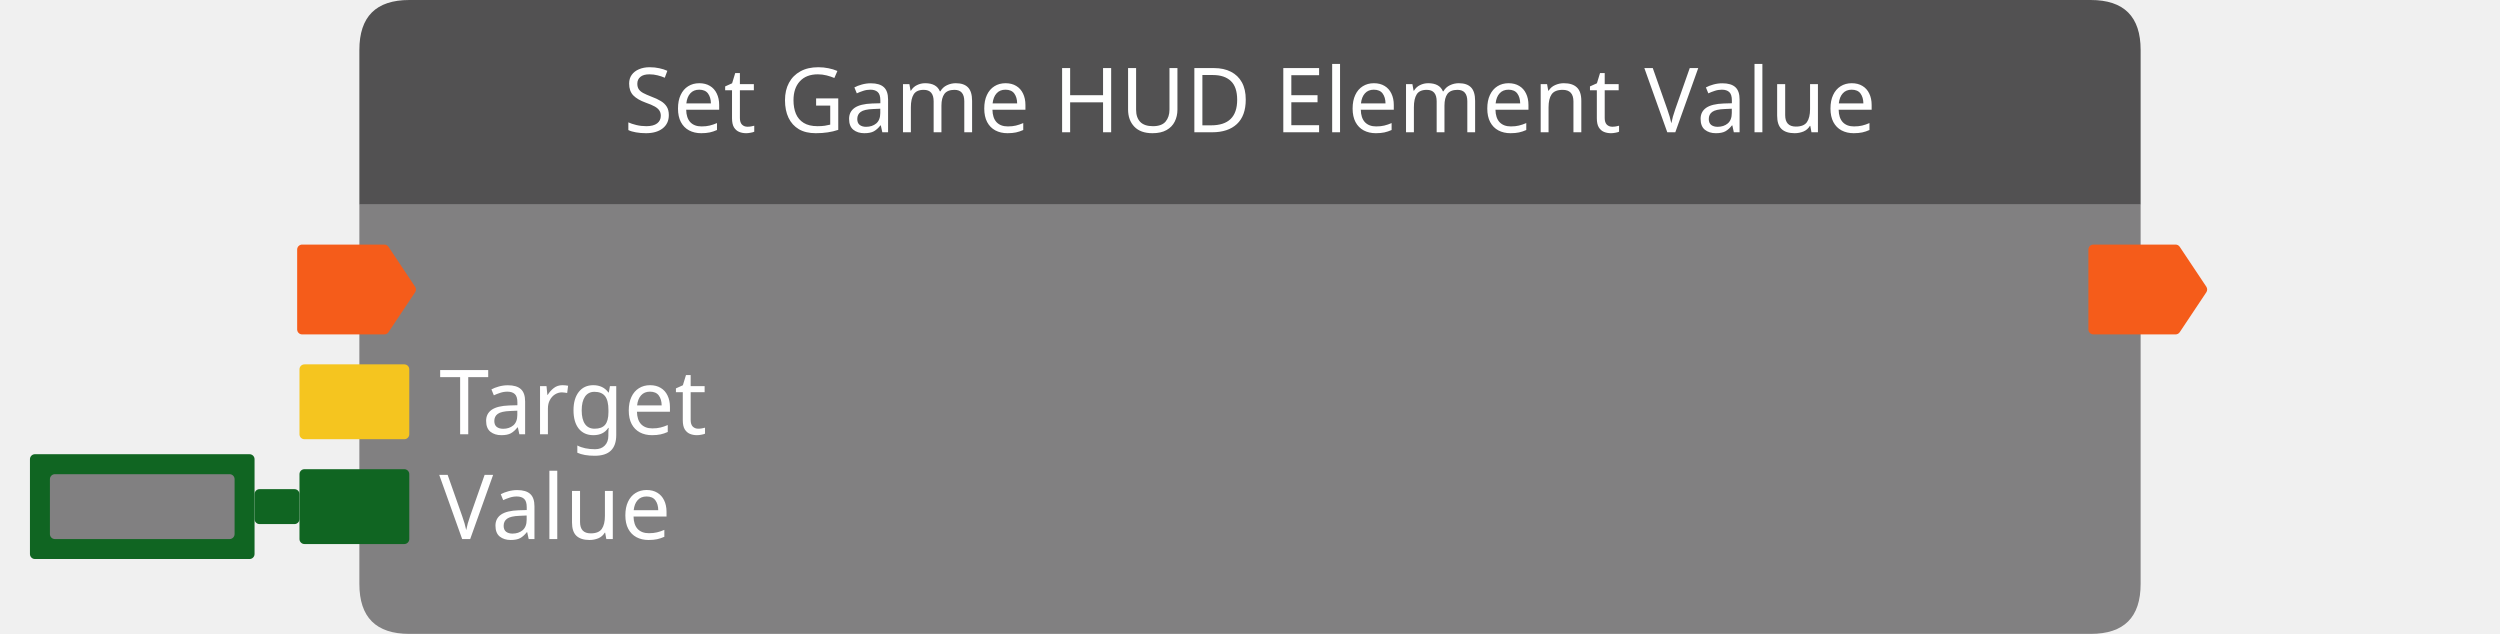
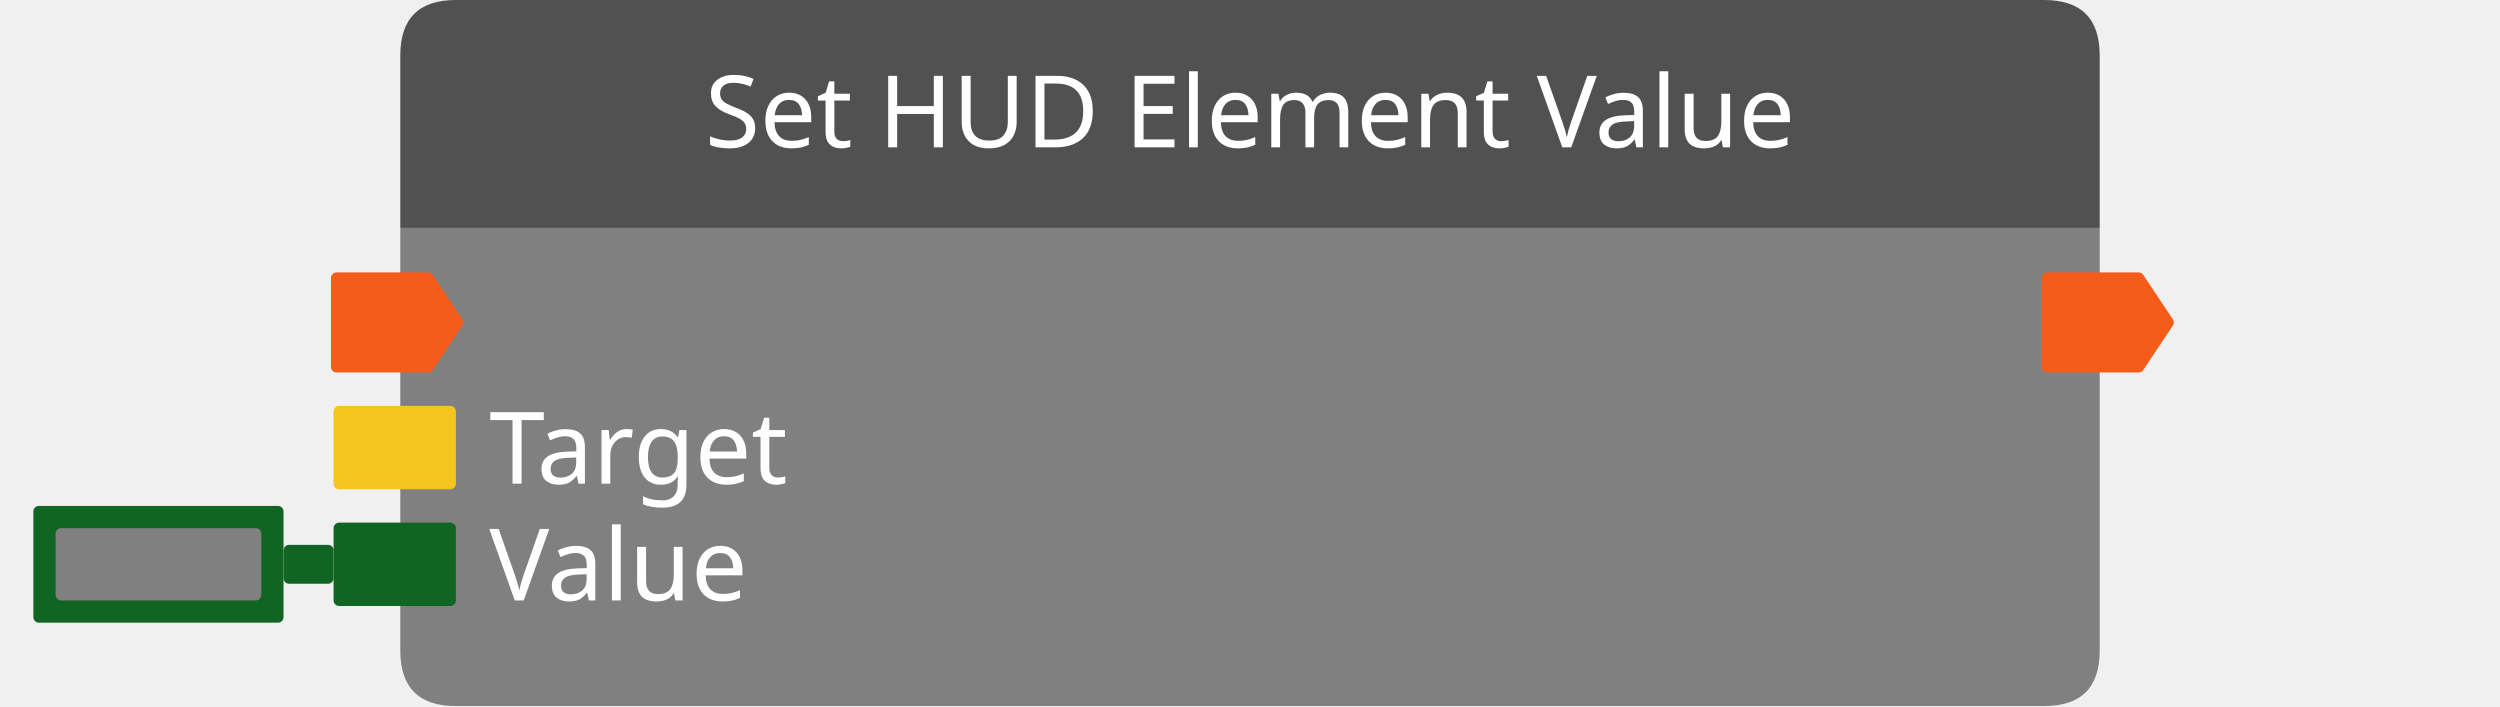
- <svg xmlns="http://www.w3.org/2000/svg" width="500.875" height="127" viewbox="0 0 500.875 127">
+ <svg xmlns="http://www.w3.org/2000/svg" width="449.672" height="127" viewbox="0 0 449.672 127">
  <defs>
    <style>.ubuntu {font-family: 'Ubuntu', sans-serif;}</style>
  </defs>
-   <path fill="#818081" class="grabBase" d="M72, 41 v76 q0,10,10,10 h336.875 q10,0,10,-10 v-76 h356.875" />
+   <path fill="#818081" class="grabBase" d="M72, 41 v76 q0,10,10,10 h285.672 q10,0,10,-10 v-76 h305.672" />
  <path class="input exec" d="M77,49h-16.465c-0.552,0,-1,0.448,-1,1v16c0,0.552,0.448,1,1,1h16.465c0.334,0,0.647,-0.167,0.832,-0.445l5.333,-8c0.224,-0.336,0.224,-0.774,0,-1.11l-5.333,-8c-0.185,-0.278,-0.498,-0.445,-0.832,-0.445z" fill="#F55C1A" />
  <text x="88" y="63" fill="white" text-anchor="start" font-size="18px" class="ubuntu" />
  <rect class="input data hud constant nolist nodefault" x="60" y="73" width="22" height="15" rx="1" fill="#F5C51F" />
  <text x="88" y="87" fill="white" text-anchor="start" font-size="18px" class="ubuntu">Target</text>
  <g class="input data int nolist default">
    <rect x="60" y="94" width="22" height="15" fill="#106522" rx="1" />
    <rect x="6" y="91" width="45" height="21" rx="1" fill="#106522" />
    <rect x="10" y="95.001" width="37" height="13" rx="1" fill="#818081" />
    <rect x="51" y="98" width="9" height="7" rx="1" fill="#106522" />
  </g>
  <text x="88" y="108" fill="white" text-anchor="start" font-size="18px" class="ubuntu">Value</text>
-   <path class="output exec" d="M435.875,49h-16.465c-0.552,0,-1,0.448,-1,1v16c0,0.552,0.448,1,1,1h16.465c0.334,0,0.647,-0.167,0.832,-0.445l5.333,-8c0.224,-0.336,0.224,-0.774,0,-1.11l-5.333,-8c-0.185,-0.278,-0.498,-0.445,-0.832,-0.445z" fill="#F55C1A" />
-   <text x="412.875" y="63" fill="white" text-anchor="end" font-size="18px" class="ubuntu" />
-   <path d="M72, 41 v-31 q0,-10,10,-10 h336.875 q10,0,10,10 v31 h-356.875" fill="#525152" />
-   <text text-anchor="middle" fill="white" font-size="18px" x="250.438" y="26.5" class="ubuntu">Set Game HUD Element Value</text>
+   <path class="output exec" d="M384.672,49h-16.465c-0.552,0,-1,0.448,-1,1v16c0,0.552,0.448,1,1,1h16.465c0.334,0,0.647,-0.167,0.832,-0.445l5.333,-8c0.224,-0.336,0.224,-0.774,0,-1.11l-5.333,-8c-0.185,-0.278,-0.498,-0.445,-0.832,-0.445z" fill="#F55C1A" />
+   <text x="361.672" y="63" fill="white" text-anchor="end" font-size="18px" class="ubuntu" />
+   <path d="M72, 41 v-31 q0,-10,10,-10 h285.672 q10,0,10,10 v31 h-305.672" fill="#525152" />
+   <text text-anchor="middle" fill="white" font-size="18px" x="224.836" y="26.5" class="ubuntu">Set HUD Element Value</text>
</svg>
